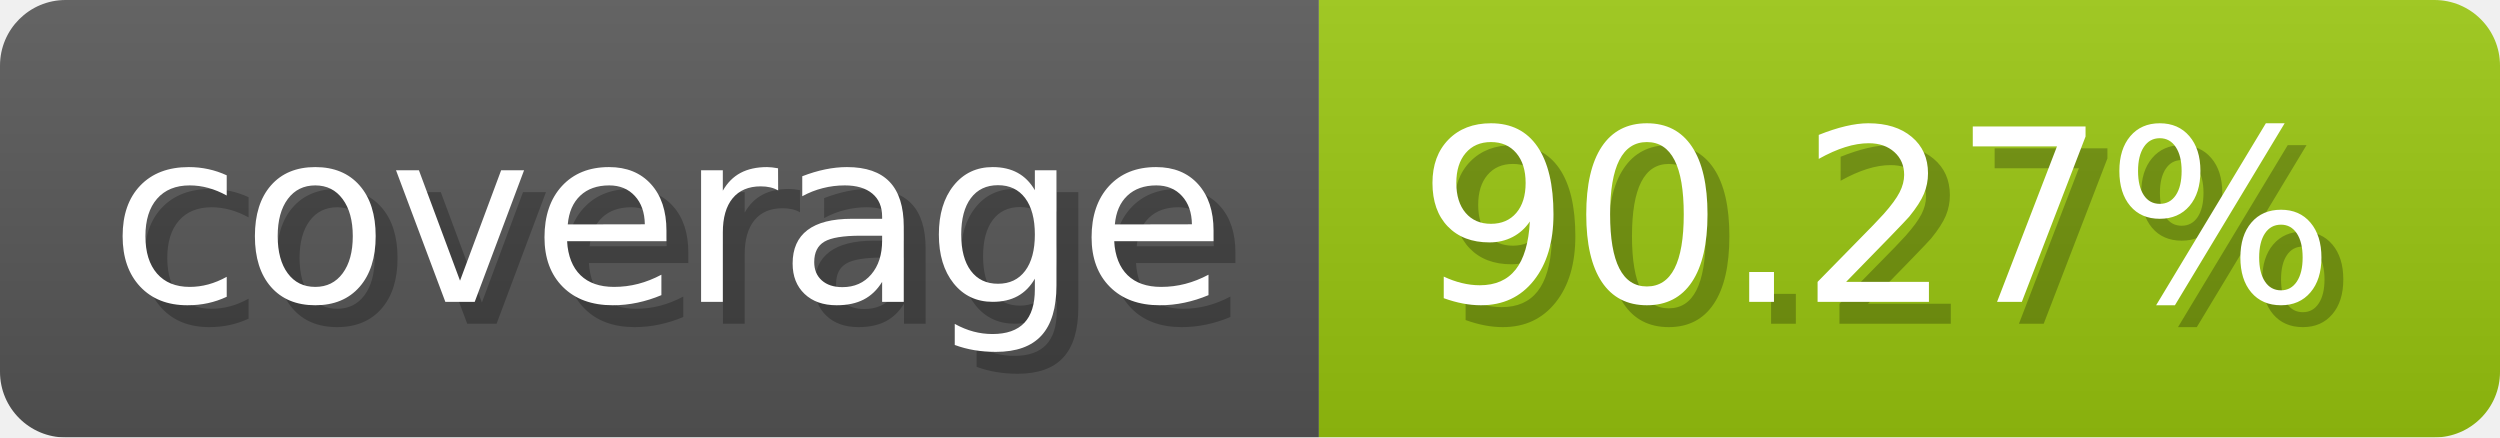
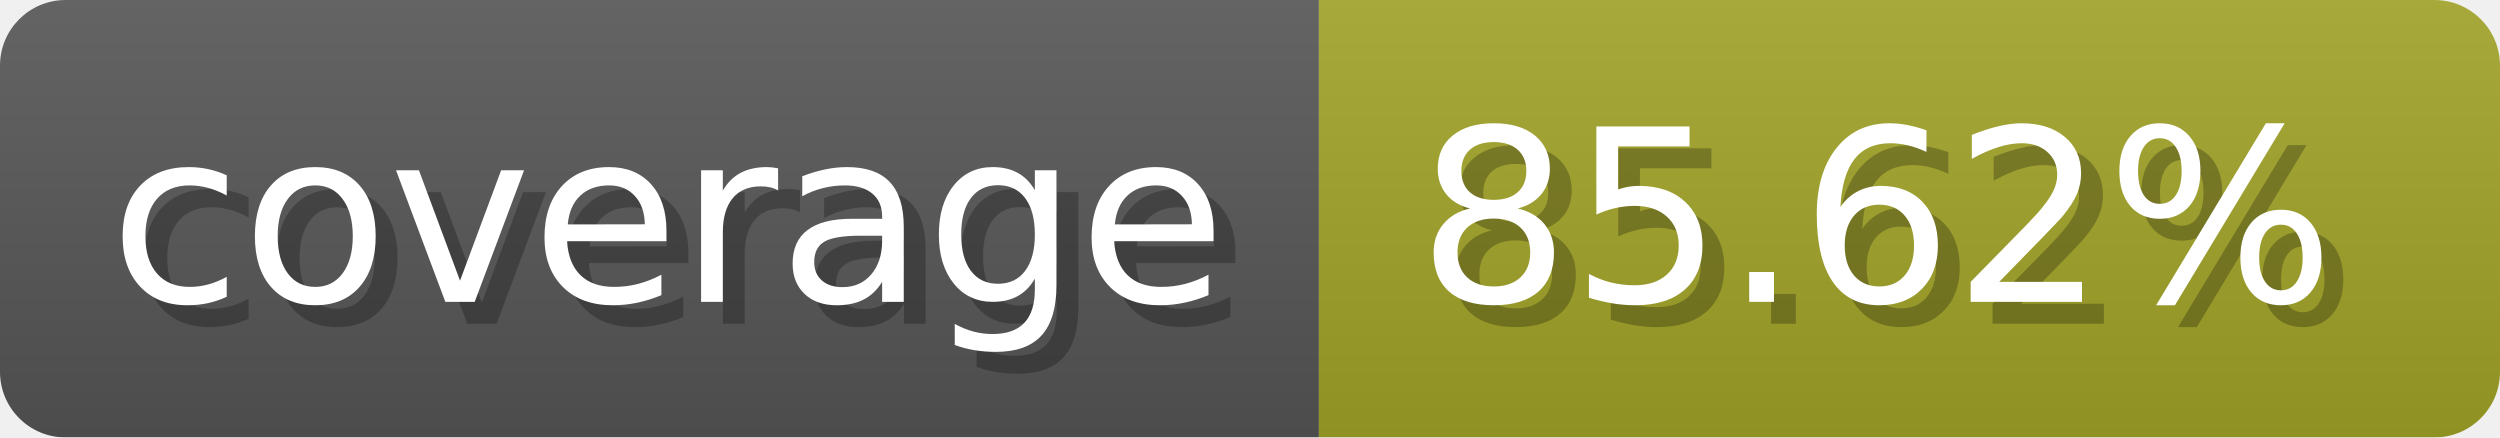
- <svg xmlns="http://www.w3.org/2000/svg" width="114.3" height="20" viewBox="0 0 1143 200" role="img" aria-label="coverage: 90.27%">
+ <svg xmlns="http://www.w3.org/2000/svg" width="114.3" height="20" viewBox="0 0 1143 200" role="img" aria-label="coverage: 85.62%">
  <linearGradient id="a" x2="0" y2="100%">
    <stop offset="0" stop-opacity=".1" stop-color="#EEE" />
    <stop offset="1" stop-opacity=".1" />
  </linearGradient>
  <mask id="m">
    <rect width="1143" height="200" rx="30" fill="#FFF" />
  </mask>
  <g mask="url(#m)">
    <rect width="603" height="200" fill="#555" />
-     <rect width="540" height="200" fill="#97c40f" x="603" />
+     <rect width="540" height="200" fill="#a0a127" x="603" />
    <rect width="1143" height="200" fill="url(#a)" />
  </g>
  <g aria-hidden="true" fill="#fff" text-anchor="start" font-family="Verdana,DejaVu Sans,sans-serif" font-size="110">
    <text x="60" y="148" textLength="503" fill="#000" opacity="0.25">coverage</text>
    <text x="50" y="138" textLength="503">coverage</text>
-     <text x="658" y="148" textLength="440" fill="#000" opacity="0.25">90.27%</text>
-     <text x="648" y="138" textLength="440">90.27%</text>
+     <text x="658" y="148" textLength="440" fill="#000" opacity="0.25">85.62%</text>
+     <text x="648" y="138" textLength="440">85.62%</text>
  </g>
</svg>
